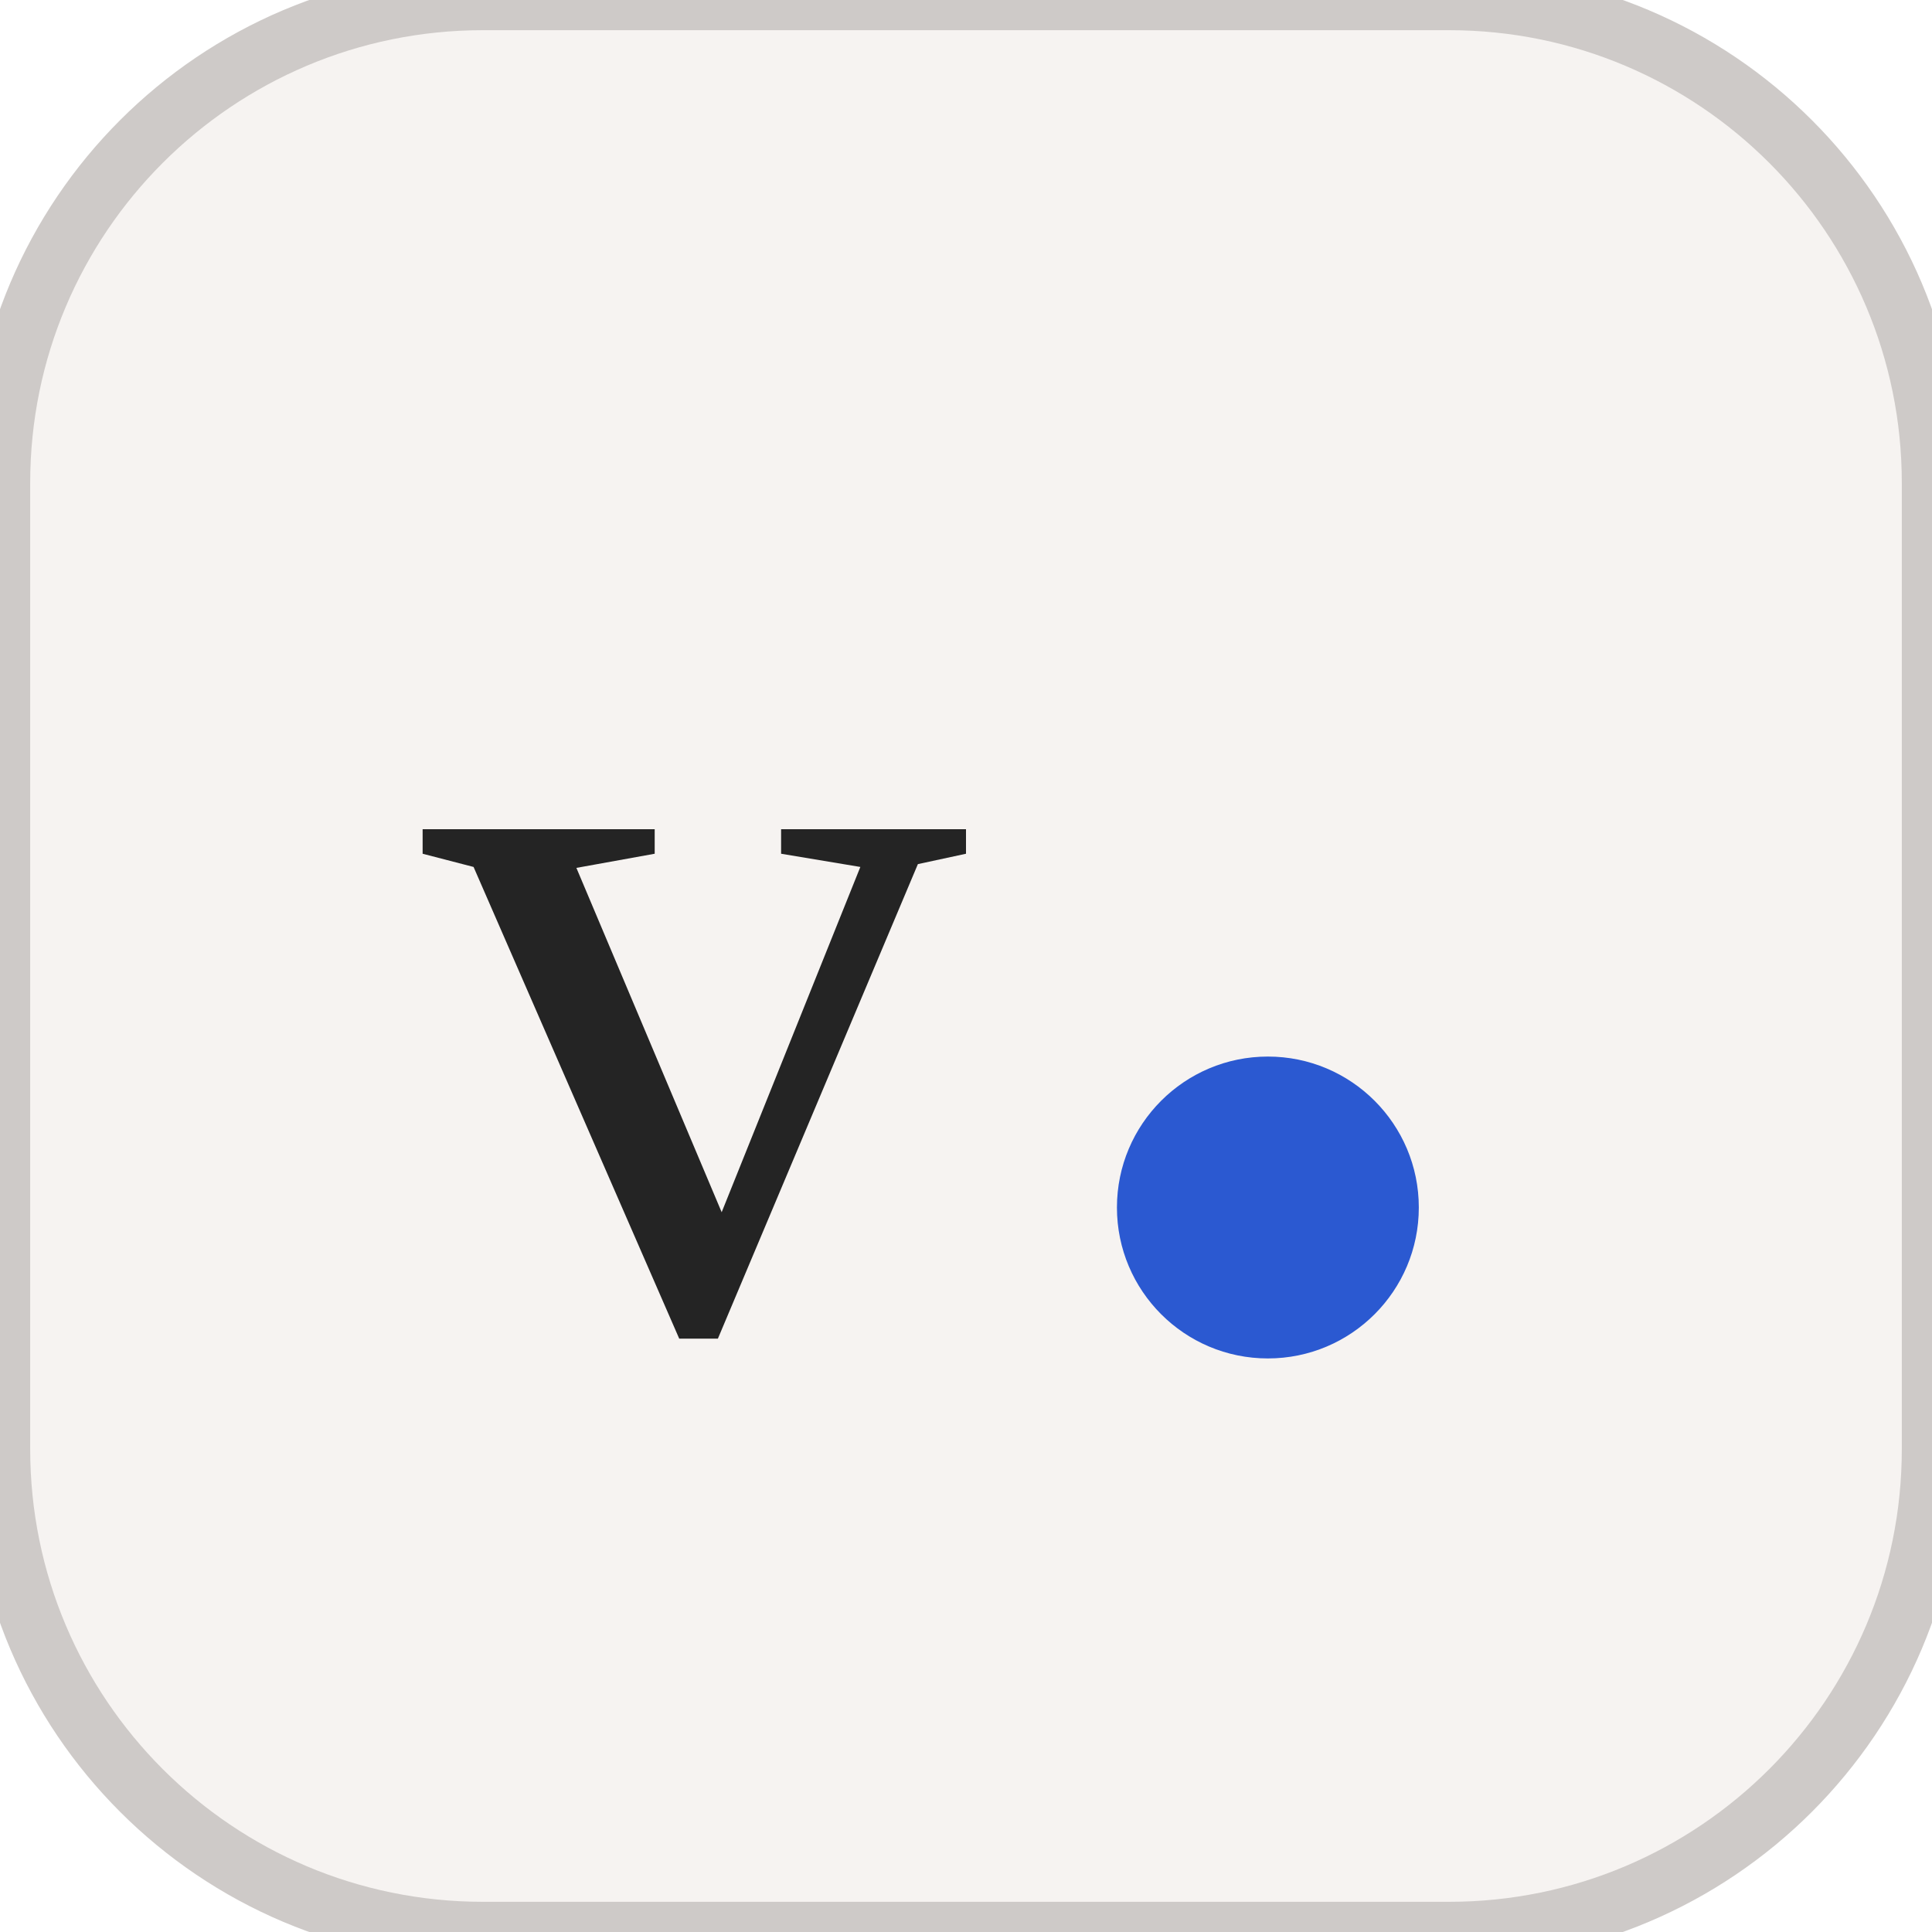
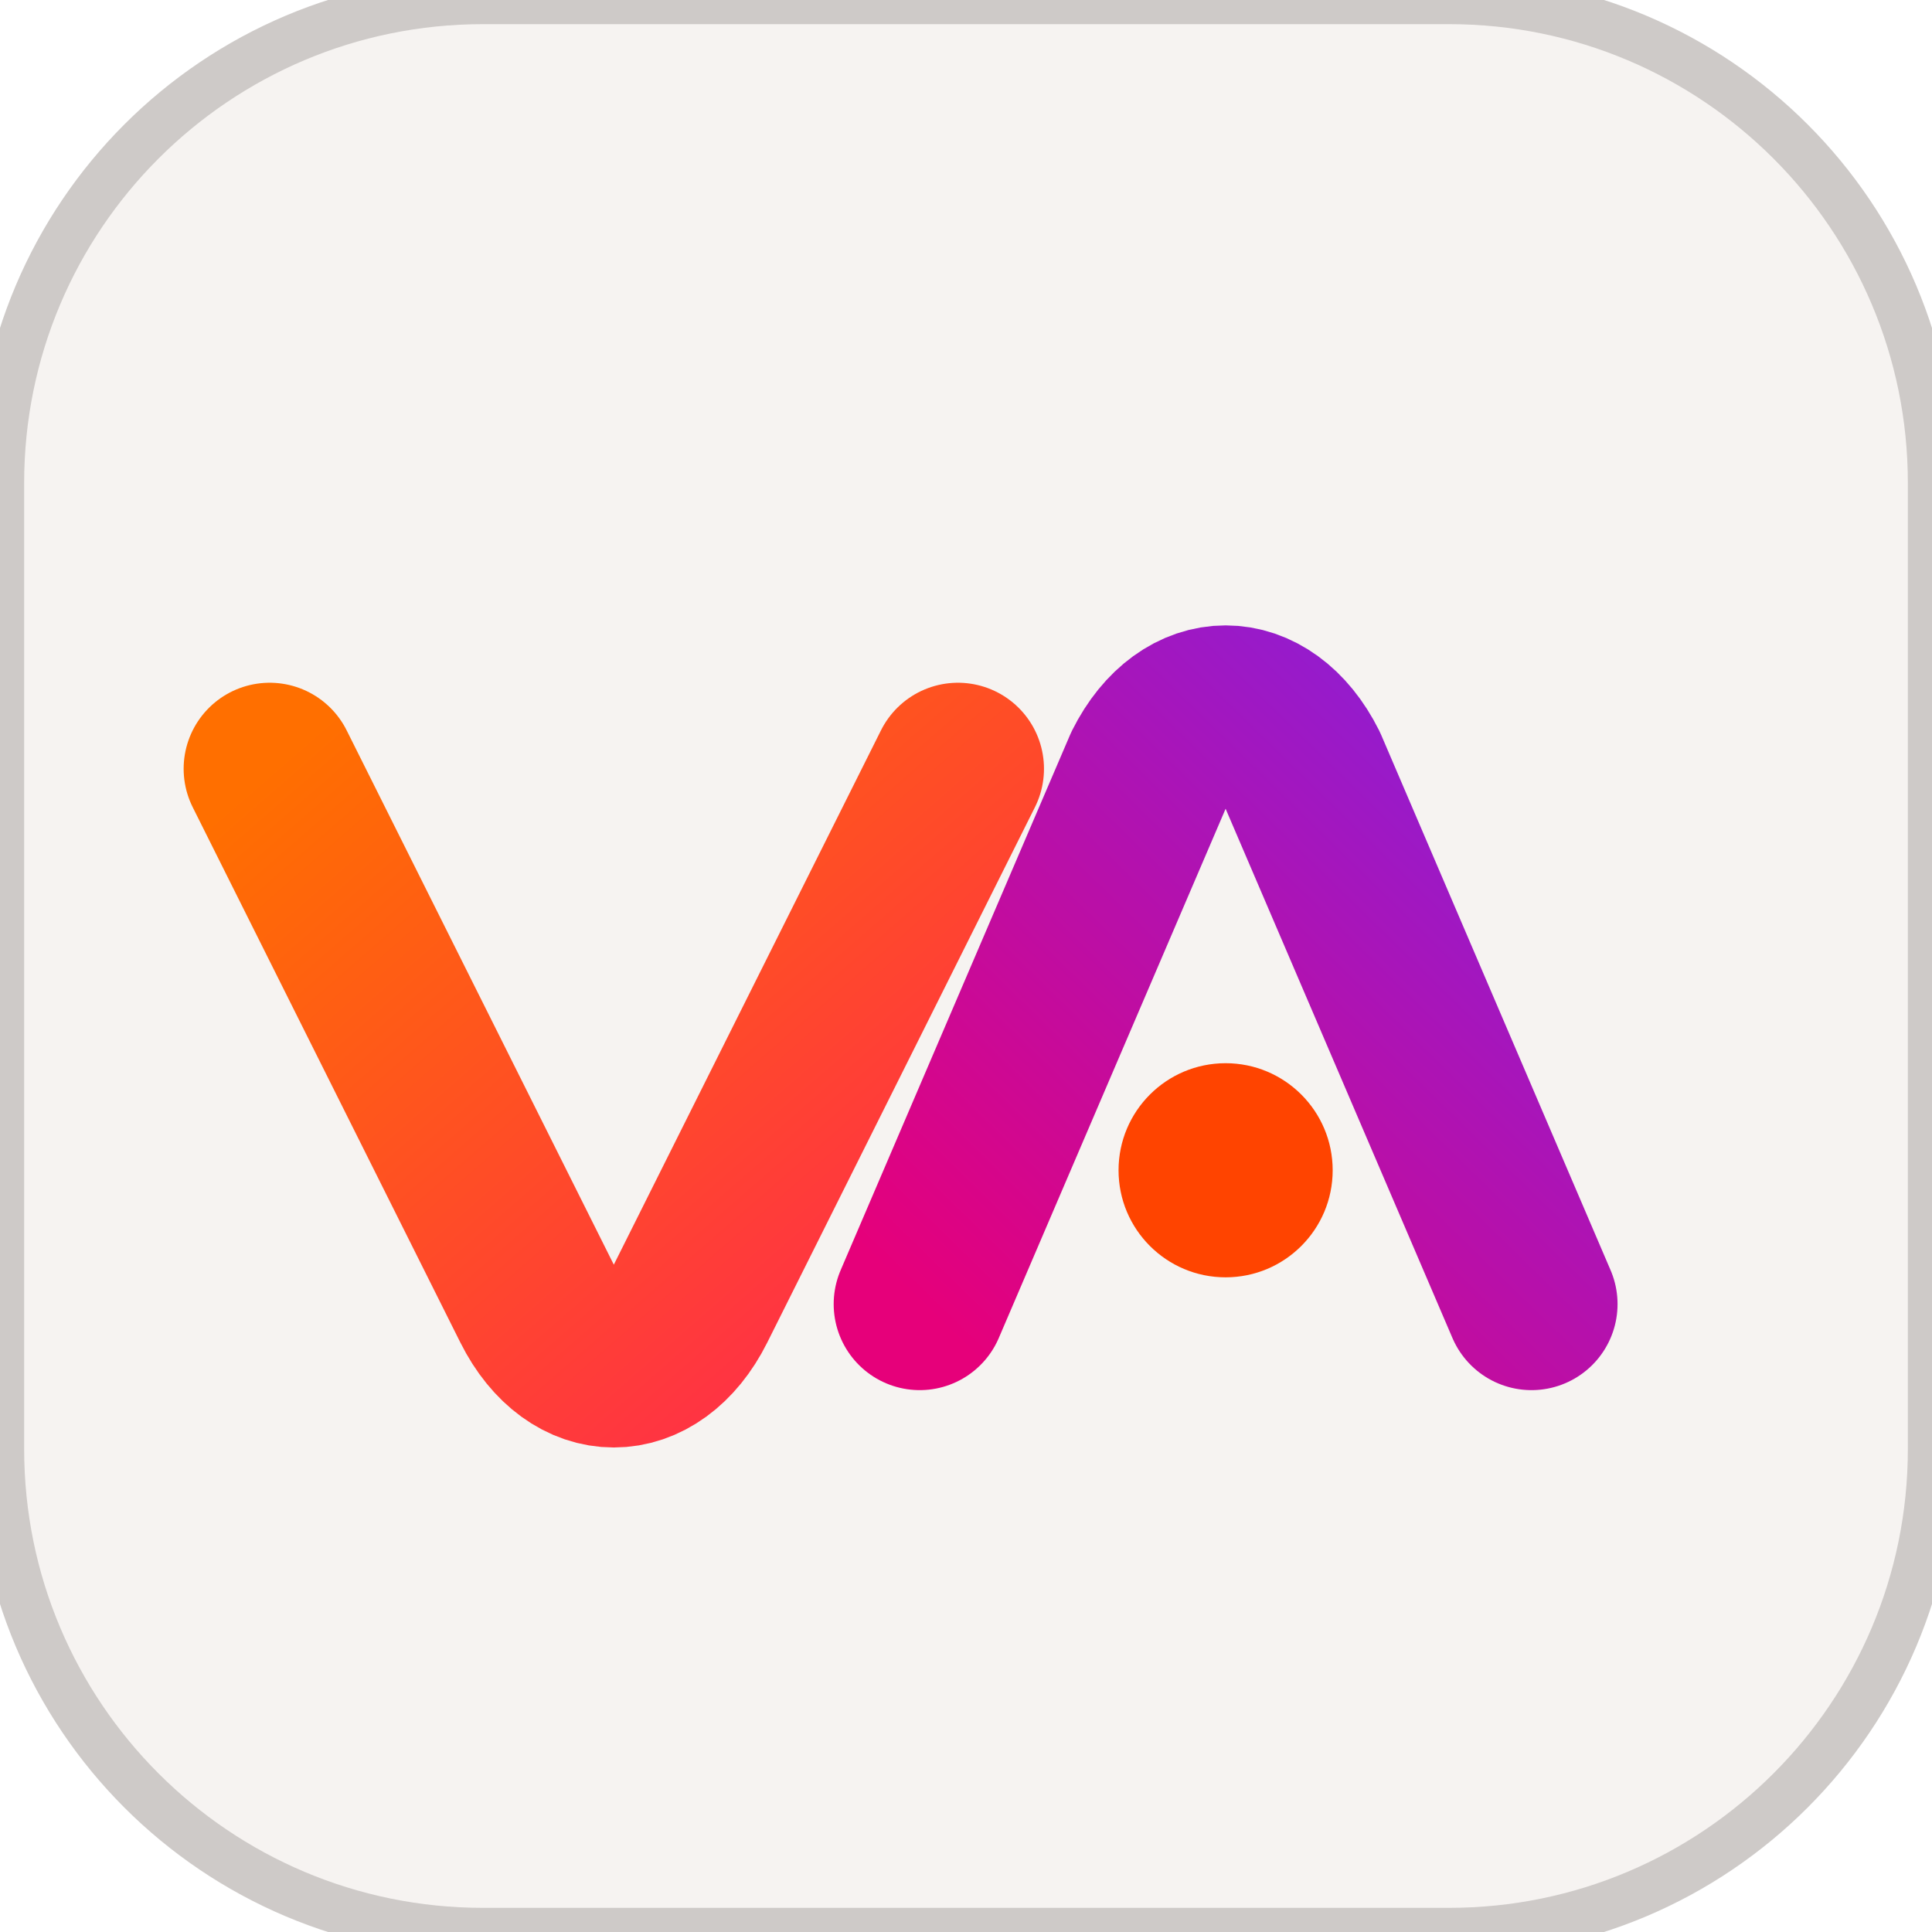
- <svg xmlns="http://www.w3.org/2000/svg" viewBox="0 0 32 32" width="32" height="32">
-   <rect width="32" height="32" rx="8" fill="#f6f3f1" stroke="#cecac8" stroke-width="1" />
-   <text x="7" y="22" font-family="'Times New Roman', Georgia, serif" font-size="18" font-weight="400" fill="#242424">v</text>
-   <circle cx="21" cy="20" r="2.5" fill="#2b59d1" />
+ <svg xmlns="http://www.w3.org/2000/svg" viewBox="0 0 48 48" width="48" height="48">
+   <defs>
+     <linearGradient id="favV" x1="0%" y1="0%" x2="100%" y2="100%">
+       <stop offset="0%" stop-color="#FF6F00" />
+       <stop offset="100%" stop-color="#FF2A4D" />
+     </linearGradient>
+     <linearGradient id="favA" x1="0%" y1="100%" x2="100%" y2="0%">
+       <stop offset="0%" stop-color="#E6007A" />
+       <stop offset="100%" stop-color="#8A1FD8" />
+     </linearGradient>
+   </defs>
+   <rect width="48" height="48" rx="12" fill="#f6f3f1" stroke="#cecac8" stroke-width="1.2" />
+   <g transform="translate(1, 2) scale(0.95)">
+     <path d="M 6 18 L 13 32 C 14 34 16 34 17 32 L 24 18" fill="none" stroke="url(#favV)" stroke-width="4.5" stroke-linecap="round" stroke-linejoin="round" />
+     <path d="M 23 32 L 29 18 C 30 16 32 16 33 18 L 39 32" fill="none" stroke="url(#favA)" stroke-width="4.5" stroke-linecap="round" stroke-linejoin="round" />
+     <circle cx="31" cy="28.5" r="2.8" fill="#FF4400" />
+   </g>
</svg>
